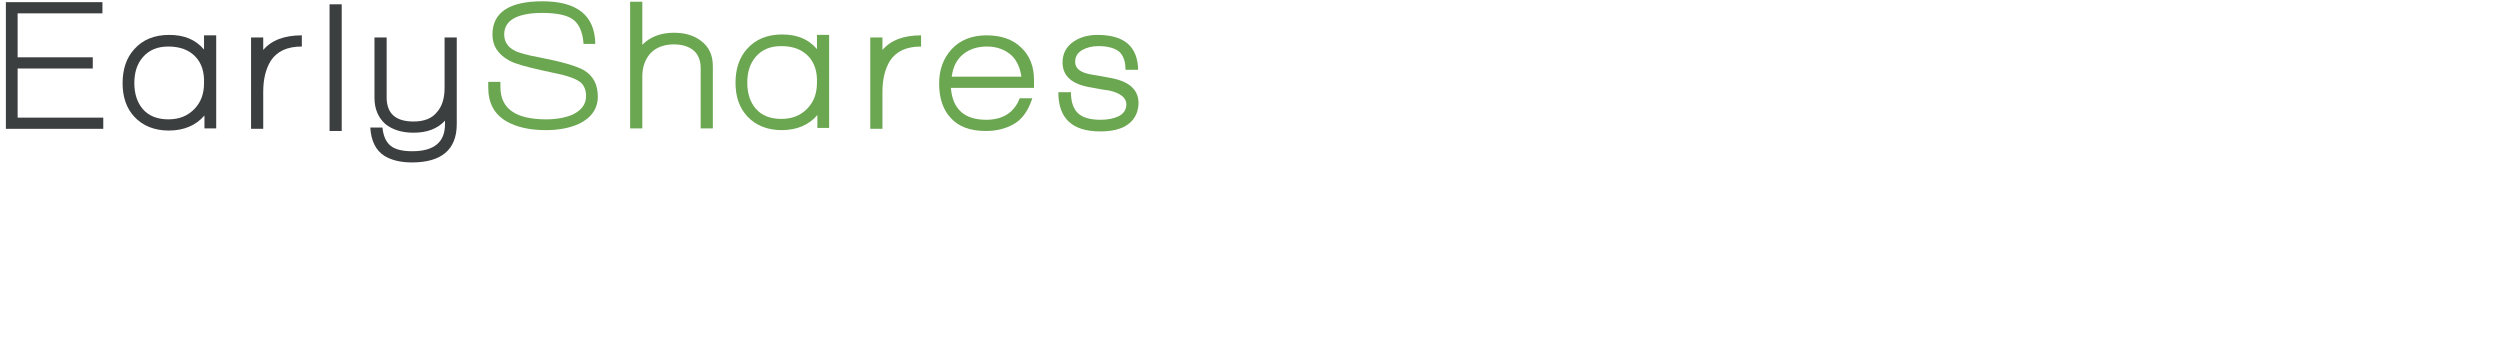
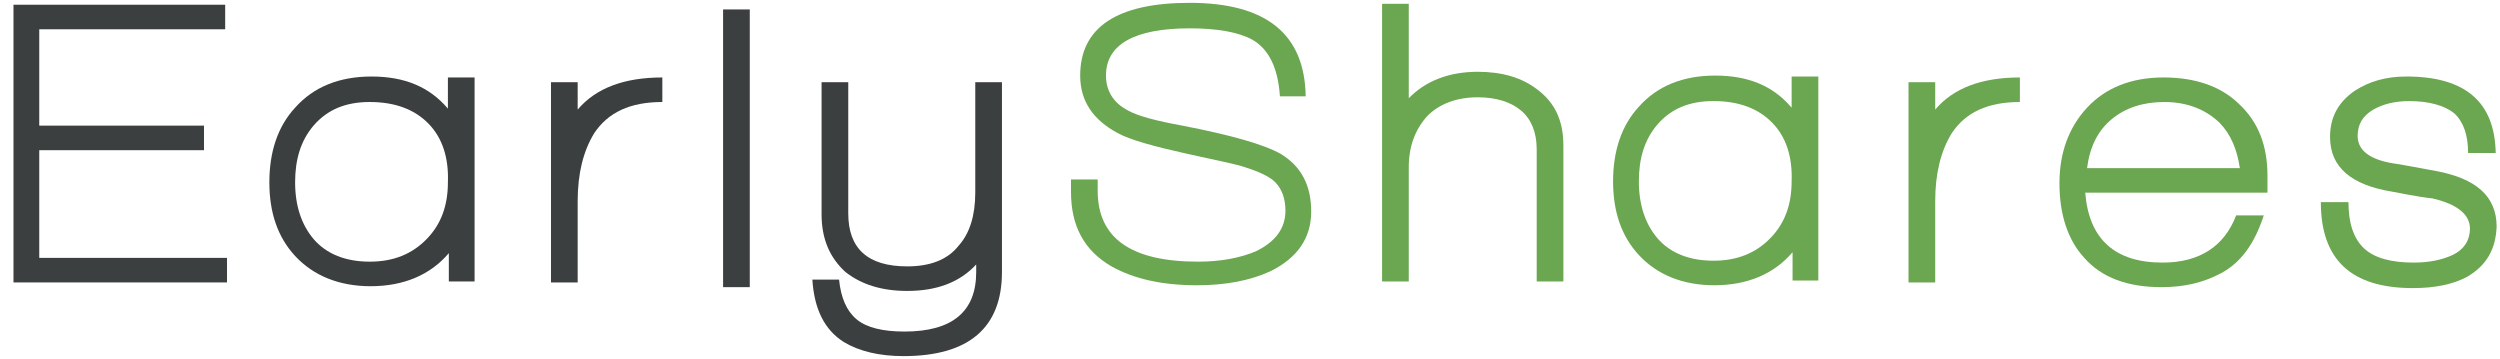
- <svg xmlns="http://www.w3.org/2000/svg" width="397px" height="57px" viewBox="0 0 397 57" version="1.1">
+ <svg xmlns="http://www.w3.org/2000/svg" width="397px" height="57px" viewBox="0 0 181 26" version="1.1">
  <defs />
  <g id="Page-1" stroke="none" stroke-width="1" fill="none" fill-rule="evenodd">
    <g id="es_logo" transform="translate(1, 0)">
      <path d="M-0.067,0.342 L15.267,0.342 L15.267,2.121 L1.8,2.121 L1.8,9.1 L13.733,9.1 L13.733,10.879 L1.8,10.879 L1.8,18.679 L15.4,18.679 L15.4,20.458 L-0.067,20.458" id="Shape" fill="#3c3f40" />
      <path d="M31.467,20.458 L31.467,18.337 C30.133,19.911 28.2,20.732 25.8,20.732 C23.533,20.732 21.667,19.979 20.333,18.542 C19.067,17.174 18.467,15.395 18.467,13.205 C18.467,11.016 19.067,9.168 20.333,7.8 C21.667,6.295 23.533,5.542 25.867,5.542 C28.267,5.542 30.067,6.295 31.4,7.868 L31.4,5.611 L33.333,5.611 L33.333,20.389 L31.467,20.389 L31.467,20.458 Z M30,8.963 C29,7.937 27.6,7.389 25.733,7.389 C24,7.389 22.667,7.937 21.667,9.1 C20.733,10.195 20.333,11.563 20.333,13.205 C20.333,14.916 20.8,16.284 21.667,17.311 C22.6,18.405 24,18.953 25.733,18.953 C27.467,18.953 28.8,18.405 29.867,17.311 C30.933,16.216 31.4,14.847 31.4,13.205 C31.467,11.426 31,9.989 30,8.963 L30,8.963 Z" id="Shape" fill="#3C3F40" />
      <path d="M42,9.647 C41.2,10.947 40.8,12.589 40.8,14.574 L40.8,20.458 L38.867,20.458 L38.867,5.953 L40.8,5.953 L40.8,7.937 C42.133,6.363 44.2,5.611 46.933,5.611 L46.933,7.389 C44.6,7.389 43,8.142 42,9.647" id="Shape" fill="#3C3F40" />
      <rect id="Rectangle-path" fill="#3C3F40" x="51.333" y="0.684" width="1.933" height="20.116" />
      <path d="M64.4,25.795 C62.667,25.795 61.2,25.453 60.067,24.768 C58.667,23.879 57.933,22.374 57.8,20.253 L59.733,20.253 C59.867,21.553 60.267,22.511 61,23.126 C61.733,23.742 62.933,24.016 64.467,24.016 C67.933,24.016 69.667,22.579 69.667,19.705 L69.667,19.158 C68.467,20.458 66.8,21.074 64.667,21.074 C62.8,21.074 61.333,20.595 60.2,19.705 C59.067,18.679 58.467,17.311 58.467,15.532 L58.467,5.953 L60.4,5.953 L60.4,15.463 C60.4,17.995 61.8,19.295 64.667,19.295 C66.333,19.295 67.6,18.816 68.4,17.789 C69.2,16.9 69.6,15.6 69.6,13.958 L69.6,5.953 L71.533,5.953 L71.533,19.705 C71.533,23.742 69.133,25.795 64.4,25.795" id="Shape" fill="#3C3F40" />
      <path d="M85.667,20.663 C83.067,20.663 81.067,20.184 79.467,19.295 C77.467,18.132 76.533,16.353 76.533,13.889 L76.533,13 L78.467,13 L78.467,13.821 C78.467,17.242 80.867,18.953 85.733,18.953 C87.4,18.953 88.8,18.679 89.933,18.2 C91.333,17.516 92.067,16.558 92.067,15.258 C92.067,14.368 91.8,13.684 91.333,13.205 C90.933,12.795 90.2,12.453 89.133,12.111 C88.533,11.905 87.2,11.632 85,11.153 C82.533,10.605 80.8,10.126 79.933,9.647 C78.133,8.689 77.2,7.321 77.2,5.474 C77.2,1.984 79.867,0.205 85.133,0.205 C90.667,0.205 93.467,2.463 93.533,6.979 L91.667,6.979 C91.533,4.926 90.867,3.558 89.667,2.874 C88.667,2.326 87.133,2.053 85.133,2.053 C81.133,2.053 79.067,3.216 79.067,5.474 C79.067,6.568 79.6,7.458 80.667,8.005 C81.4,8.416 82.733,8.758 84.6,9.1 C88.133,9.784 90.533,10.468 91.733,11.153 C93.2,12.042 93.933,13.411 93.933,15.326 C93.933,17.242 92.933,18.679 91,19.637 C89.533,20.321 87.733,20.663 85.667,20.663" id="Shape" fill="#6BA651" />
      <path d="M110.267,20.458 L110.267,10.811 C110.267,9.579 109.867,8.621 109.133,8.005 C108.4,7.389 107.333,7.047 106,7.047 C104.467,7.047 103.2,7.526 102.333,8.416 C101.467,9.374 101,10.605 101,12.111 L101,20.389 L99.067,20.389 L99.067,0.274 L101,0.274 L101,7.116 C102.2,5.884 103.867,5.2 106,5.2 C107.733,5.2 109.2,5.611 110.333,6.5 C111.6,7.458 112.2,8.758 112.2,10.537 L112.2,20.389 L110.267,20.389 L110.267,20.458 Z" id="Shape" fill="#6BA651" />
      <path d="M140.333,9.647 C139.533,10.947 139.133,12.589 139.133,14.574 L139.133,20.458 L137.2,20.458 L137.2,5.953 L139.133,5.953 L139.133,7.937 C140.467,6.363 142.533,5.611 145.267,5.611 L145.267,7.389 C142.933,7.389 141.333,8.142 140.333,9.647" id="Shape" fill="#6BA651" />
      <path d="M150,13.958 C150.267,17.311 152.133,19.021 155.6,19.021 C158.267,19.021 160.067,17.858 160.933,15.6 L162.933,15.6 C162.267,17.653 161.267,19.021 159.867,19.774 C158.6,20.458 157.2,20.8 155.533,20.8 C153.067,20.8 151.2,20.116 149.933,18.679 C148.733,17.379 148.133,15.532 148.133,13.274 C148.133,11.084 148.8,9.237 150.133,7.8 C151.467,6.363 153.333,5.611 155.667,5.611 C157.933,5.611 159.8,6.226 161.133,7.526 C162.533,8.826 163.2,10.537 163.2,12.726 L163.2,13.958 L150,13.958 L150,13.958 Z M159.733,8.895 C158.733,7.937 157.4,7.389 155.733,7.389 C154.2,7.389 152.933,7.8 151.933,8.621 C150.933,9.442 150.333,10.605 150.133,12.179 L161.2,12.179 C161,10.811 160.533,9.716 159.733,8.895 L159.733,8.895 Z" id="Shape" fill="#6BA651" />
      <path d="M177.667,20.047 C176.667,20.595 175.333,20.868 173.733,20.868 C169.267,20.868 167.067,18.816 167.067,14.642 L169.067,14.642 C169.067,16.216 169.467,17.311 170.2,17.995 C170.933,18.679 172.133,19.021 173.8,19.021 C174.933,19.021 175.867,18.816 176.6,18.474 C177.467,18.063 177.867,17.379 177.867,16.558 C177.867,15.532 176.933,14.779 175.133,14.368 C175,14.368 174,14.232 172.267,13.889 C169.267,13.411 167.733,12.111 167.733,9.921 C167.733,8.484 168.333,7.389 169.533,6.568 C170.6,5.884 171.8,5.542 173.267,5.542 C177.533,5.542 179.667,7.389 179.733,11.084 L177.733,11.084 C177.733,9.784 177.4,8.826 176.733,8.211 C176.067,7.663 174.933,7.321 173.467,7.321 C172.467,7.321 171.6,7.526 170.867,7.937 C170.067,8.416 169.733,9.032 169.733,9.853 C169.733,10.879 170.6,11.563 172.333,11.837 C172.867,11.905 173.867,12.111 175.4,12.384 C178.333,12.932 179.8,14.232 179.8,16.421 C179.733,18.063 179.067,19.226 177.667,20.047" id="Shape" fill="#6BA651" />
      <path d="M128.8,20.389 L128.8,18.268 C127.467,19.842 125.533,20.663 123.133,20.663 C120.867,20.663 119,19.911 117.667,18.474 C116.4,17.105 115.8,15.326 115.8,13.137 C115.8,10.947 116.4,9.1 117.667,7.732 C119,6.226 120.867,5.474 123.2,5.474 C125.6,5.474 127.4,6.226 128.733,7.8 L128.733,5.542 L130.667,5.542 L130.667,20.321 L128.8,20.321 L128.8,20.389 Z M127.333,8.895 C126.333,7.868 124.933,7.321 123.067,7.321 C121.333,7.321 120,7.868 119,9.032 C118.067,10.126 117.667,11.495 117.667,13.137 C117.667,14.847 118.133,16.216 119,17.242 C119.933,18.337 121.333,18.884 123.067,18.884 C124.8,18.884 126.133,18.337 127.2,17.242 C128.267,16.147 128.733,14.779 128.733,13.137 C128.8,11.358 128.333,9.921 127.333,8.895 L127.333,8.895 Z" id="Shape" fill="#6BA651" />
    </g>
  </g>
</svg>
